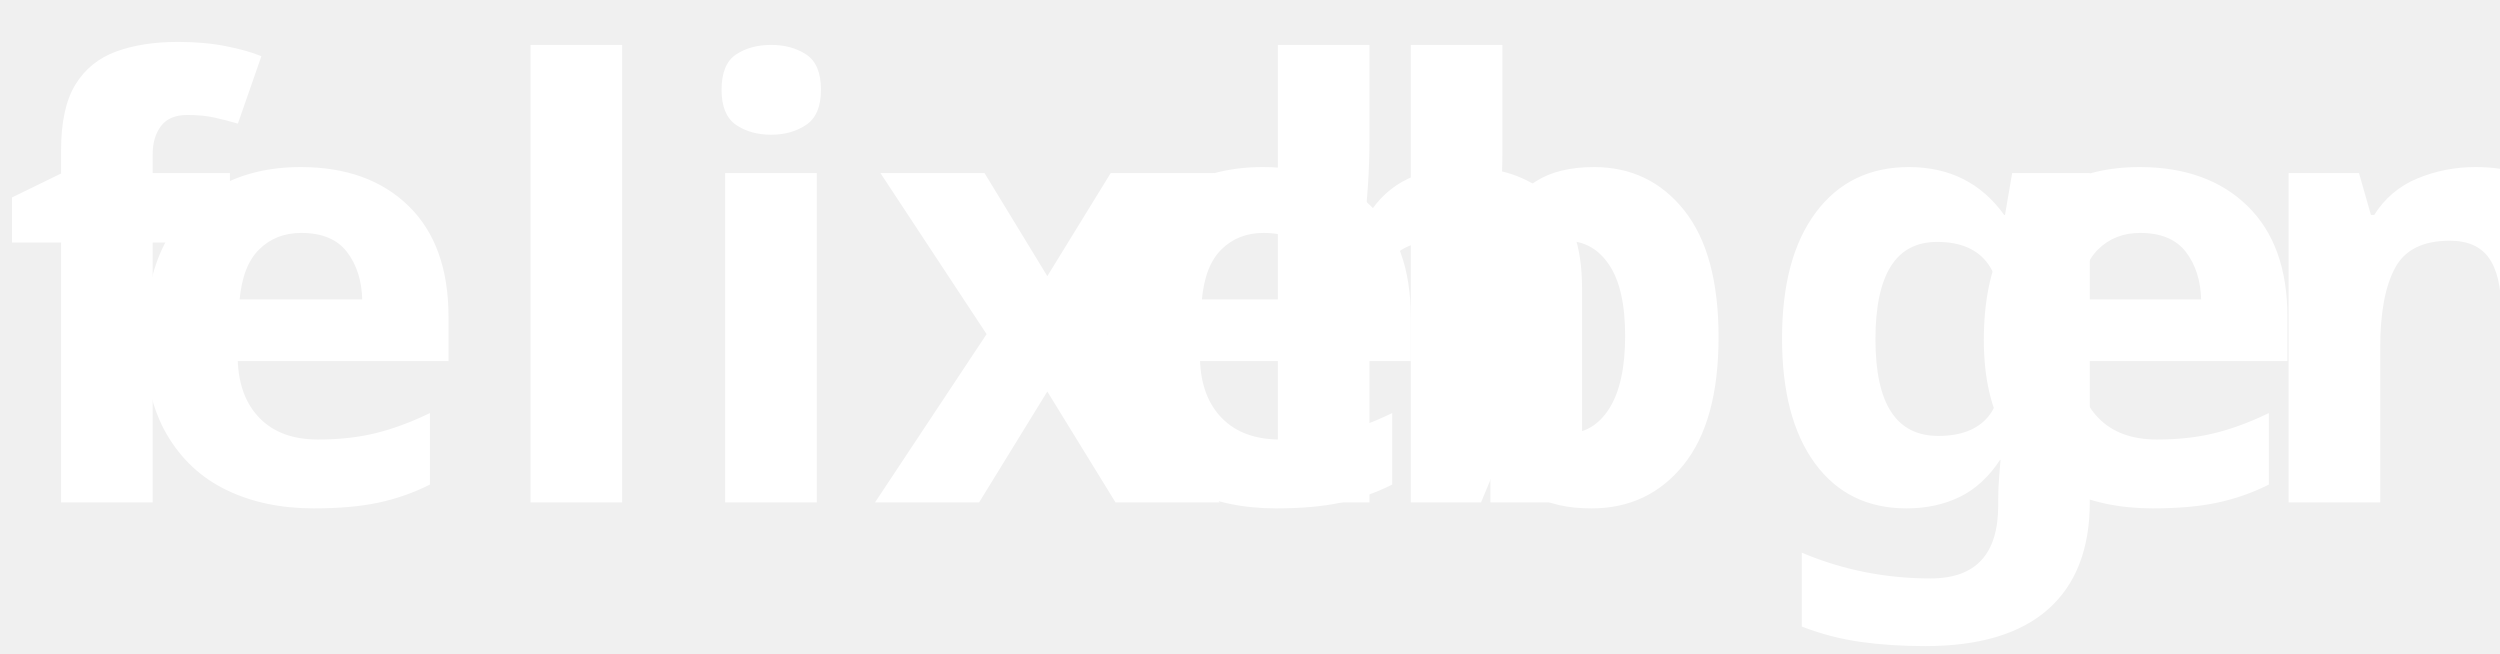
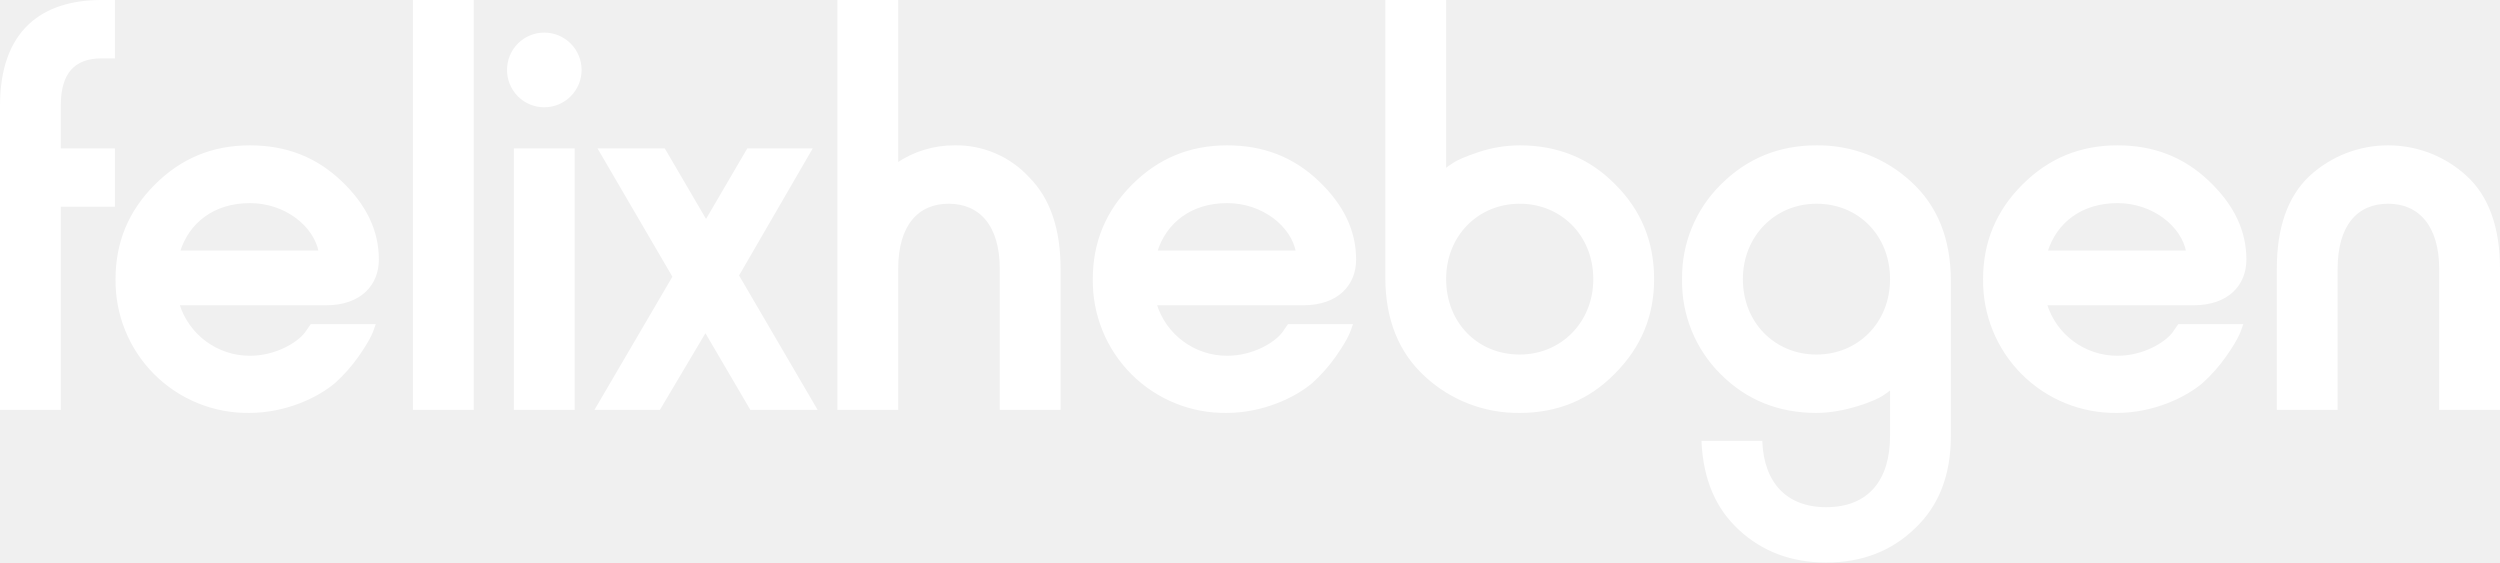
- <svg xmlns="http://www.w3.org/2000/svg" id="bd14c572-7bb8-4c47-9900-7ed166fc3956" data-name="Layer 1" width="1043.743" height="272.996" viewBox="0 0 1043.743 272.996">
+ <svg xmlns="http://www.w3.org/2000/svg" id="b0563308-c244-43eb-9dda-30dd84c56495" data-name="bd14c572-7bb8-4c47-9900-7ed166fc3956" width="1027.744" height="231.25" viewBox="0 0 1027.744 231.25">
  <defs>
    <style>
-       .b66d74dc-5fea-4f3c-b0f9-856032307f74 {
-         font-size: 250px;
+       .b1f820c1-7eab-4949-9df3-a1bf2a849223 {
+         isolation: isolate;
+       }
+ 
+       .fbd4fc68-e7fe-4b1e-afb2-a3fa65e4777c {
        fill: #fff;
+       }
+ 
+       .bc7b1d3b-0aaa-4433-af4b-c3db2156ae71 {
+         fill: none;
        stroke: #fff;
        stroke-miterlimit: 10;
-         font-family: Harry-Heavy, Harry;
-         font-weight: 800;
-         letter-spacing: -0.02em;
-       }
- 
-       .a87ffd50-5919-4fc0-b615-1e6ac0490f05 {
-         letter-spacing: 0.02em;
-       }
- 
-       .bf5735af-8bbf-4de6-b075-9d4fb239a32d {
-         letter-spacing: 0.015em;
-       }
- 
-       .bf647b68-e2a1-47e8-a3e8-92a6e0df7ac1 {
-         letter-spacing: 0.017em;
      }
    </style>
  </defs>
-   <text class="b66d74dc-5fea-4f3c-b0f9-856032307f74" transform="translate(0.5 209.248)">f<tspan class="a87ffd50-5919-4fc0-b615-1e6ac0490f05" x="49.25" y="0">elixh</tspan>
-     <tspan class="bf5735af-8bbf-4de6-b075-9d4fb239a32d" x="450.994" y="0">e</tspan>
-     <tspan class="a87ffd50-5919-4fc0-b615-1e6ac0490f05" x="569.496" y="0">bg</tspan>
-     <tspan class="bf647b68-e2a1-47e8-a3e8-92a6e0df7ac1" x="816.992" y="0">e</tspan>
-     <tspan class="a87ffd50-5919-4fc0-b615-1e6ac0490f05" x="935.994" y="0">n</tspan>
-   </text>
+   <g class="b1f820c1-7eab-4949-9df3-a1bf2a849223">
+     <g class="b1f820c1-7eab-4949-9df3-a1bf2a849223">
+       <path class="fbd4fc68-e7fe-4b1e-afb2-a3fa65e4777c" d="M52.25,41.748v23h-5c-11.5,0-17.25,6.5-17.25,19.75v18.25H52.25v23H30v83.5H6V84.748c0-30.75,17-43,41.25-43Z" transform="translate(-5.5 -41.248)" />
+     </g>
+     <g class="b1f820c1-7eab-4949-9df3-a1bf2a849223">
+       <path class="bc7b1d3b-0aaa-4433-af4b-c3db2156ae71" d="M52.25,41.748v23h-5c-11.5,0-17.25,6.5-17.25,19.75v18.25H52.25v23H30v83.5H6V84.748c0-30.75,17-43,41.25-43Z" transform="translate(-5.5 -41.248)" />
+     </g>
+     <g class="b1f820c1-7eab-4949-9df3-a1bf2a849223">
+       <path class="fbd4fc68-e7fe-4b1e-afb2-a3fa65e4777c" d="M145.5,116c10.25,9.75,15.25,20.25,15.25,32,0,10-7,18.25-21.25,18.25H78.75A30.746,30.746,0,0,0,108.25,188c10.75,0,19.75-5.5,23-9.75L133.5,175h25.75c-.75,2-1,4.25-6.75,12.5a65,65,0,0,1-9.5,10.75c-7,6-20.25,12.25-35,12.25A53.79,53.79,0,0,1,53.5,156c0-15,5.25-27.75,16-38.5s23.5-16,38.75-16C123,101.5,135.25,106.248,145.5,116Zm-8.5,28.75c-2-10.75-14-20.5-28.75-20.5-15,0-25.5,8.25-29.25,20.5Z" transform="translate(-5.5 -41.248)" />
+       <path class="fbd4fc68-e7fe-4b1e-afb2-a3fa65e4777c" d="M175.75,209.248V41.748h24v167.5Z" transform="translate(-5.5 -41.248)" />
+       <path class="fbd4fc68-e7fe-4b1e-afb2-a3fa65e4777c" d="M218.749,59.5a14.849,14.849,0,1,1,0,21A14.939,14.939,0,0,1,218.749,59.5Zm-1.5,149.75v-106.5h24v106.5Z" transform="translate(-5.5 -41.248)" />
+       <path class="fbd4fc68-e7fe-4b1e-afb2-a3fa65e4777c" d="M250.748,209.248,282.5,155,252,102.748h26.5l17.25,29.5,17.25-29.5h25.75l-30,51.75,32,54.75h-26.5l-18.75-32-19,32Z" transform="translate(-5.5 -41.248)" />
+       <path class="fbd4fc68-e7fe-4b1e-afb2-a3fa65e4777c" d="M374.246,41.748v67A41.614,41.614,0,0,1,398,101.5a40.122,40.122,0,0,1,30.25,13c8.5,8.5,12.75,21,12.75,37.25v57.5H417v-57.5c0-18-8.5-27.25-21.5-27.25-12.75,0-21.25,9-21.25,27.25v57.5h-24V41.748Z" transform="translate(-5.5 -41.248)" />
+     </g>
+     <g class="b1f820c1-7eab-4949-9df3-a1bf2a849223">
+       <path class="bc7b1d3b-0aaa-4433-af4b-c3db2156ae71" d="M145.5,116c10.25,9.75,15.25,20.25,15.25,32,0,10-7,18.25-21.25,18.25H78.75A30.746,30.746,0,0,0,108.25,188c10.75,0,19.75-5.5,23-9.75L133.5,175h25.75c-.75,2-1,4.25-6.75,12.5a65,65,0,0,1-9.5,10.75c-7,6-20.25,12.25-35,12.25A53.79,53.79,0,0,1,53.5,156c0-15,5.25-27.75,16-38.5s23.5-16,38.75-16C123,101.5,135.25,106.248,145.5,116Zm-8.5,28.75c-2-10.75-14-20.5-28.75-20.5-15,0-25.5,8.25-29.25,20.5Z" transform="translate(-5.5 -41.248)" />
+       <path class="bc7b1d3b-0aaa-4433-af4b-c3db2156ae71" d="M175.75,209.248V41.748h24v167.5Z" transform="translate(-5.5 -41.248)" />
+       <path class="bc7b1d3b-0aaa-4433-af4b-c3db2156ae71" d="M218.749,59.5a14.849,14.849,0,1,1,0,21A14.939,14.939,0,0,1,218.749,59.5Zm-1.5,149.75v-106.5h24v106.5Z" transform="translate(-5.5 -41.248)" />
+       <path class="bc7b1d3b-0aaa-4433-af4b-c3db2156ae71" d="M250.748,209.248,282.5,155,252,102.748h26.5l17.25,29.5,17.25-29.5h25.75l-30,51.75,32,54.75h-26.5l-18.75-32-19,32Z" transform="translate(-5.5 -41.248)" />
+       <path class="bc7b1d3b-0aaa-4433-af4b-c3db2156ae71" d="M374.246,41.748v67A41.614,41.614,0,0,1,398,101.5a40.122,40.122,0,0,1,30.25,13c8.5,8.5,12.75,21,12.75,37.25v57.5H417v-57.5c0-18-8.5-27.25-21.5-27.25-12.75,0-21.25,9-21.25,27.25v57.5h-24V41.748Z" transform="translate(-5.5 -41.248)" />
+     </g>
+     <g class="b1f820c1-7eab-4949-9df3-a1bf2a849223">
+       <path class="fbd4fc68-e7fe-4b1e-afb2-a3fa65e4777c" d="M547.244,116c10.25,9.75,15.25,20.25,15.25,32,0,10-7,18.25-21.25,18.25h-60.75a30.746,30.746,0,0,0,29.5,21.75c10.75,0,19.75-5.5,23-9.75l2.25-3.25h25.75c-.75,2-1,4.25-6.75,12.5a65,65,0,0,1-9.5,10.75c-7,6-20.25,12.25-35,12.25a53.79,53.79,0,0,1-54.5-54.5c0-15,5.25-27.75,16-38.5s23.5-16,38.75-16C524.744,101.5,536.994,106.248,547.244,116Zm-8.5,28.75c-2-10.75-14-20.5-28.75-20.5-15,0-25.5,8.25-29.25,20.5Z" transform="translate(-5.5 -41.248)" />
+     </g>
+     <g class="b1f820c1-7eab-4949-9df3-a1bf2a849223">
+       <path class="bc7b1d3b-0aaa-4433-af4b-c3db2156ae71" d="M547.244,116c10.25,9.75,15.25,20.25,15.25,32,0,10-7,18.25-21.25,18.25h-60.75a30.746,30.746,0,0,0,29.5,21.75c10.75,0,19.75-5.5,23-9.75l2.25-3.25h25.75c-.75,2-1,4.25-6.75,12.5a65,65,0,0,1-9.5,10.75c-7,6-20.25,12.25-35,12.25a53.79,53.79,0,0,1-54.5-54.5c0-15,5.25-27.75,16-38.5s23.5-16,38.75-16C524.744,101.5,536.994,106.248,547.244,116Zm-8.5,28.75c-2-10.75-14-20.5-28.75-20.5-15,0-25.5,8.25-29.25,20.5Z" transform="translate(-5.5 -41.248)" />
+     </g>
+     <g class="b1f820c1-7eab-4949-9df3-a1bf2a849223">
+       <path class="fbd4fc68-e7fe-4b1e-afb2-a3fa65e4777c" d="M599.5,41.748v69.5a26.109,26.109,0,0,1,3.5-2.5q2.625-1.875,10.5-4.5a53.458,53.458,0,0,1,16.75-2.75c15.5,0,28.5,5.25,39,16C679.746,128,685,140.748,685,156c0,15-5.25,27.75-16,38.5-10.5,10.75-23.5,16-38.75,16a55.754,55.754,0,0,1-38.5-14.75C581,186,575.5,172.5,575.5,155.248V41.748Zm30.75,82.75c-17.25,0-30.75,13.25-30.75,31.5,0,18,13,31.5,30.75,31.5C647.5,187.5,661,174,661,156,661,137.748,647.5,124.5,630.246,124.5Z" transform="translate(-5.5 -41.248)" />
+       <path class="fbd4fc68-e7fe-4b1e-afb2-a3fa65e4777c" d="M729.493,223c.75,16.75,10,27.25,26.75,27.25,17.75,0,26.75-11.5,26.75-29.75v-19.75a37.137,37.137,0,0,1-3.75,2.75c-3,2-15.25,7-27,7q-23.25,0-39-15.75A53.2,53.2,0,0,1,697.493,156a53.042,53.042,0,0,1,15.75-38.5c10.75-10.75,23.75-16,39-16a55.754,55.754,0,0,1,38.5,14.75c10.75,9.75,16.25,23.25,16.25,40.5V220.5c0,15.75-4.75,28.25-14.5,37.5-9.5,9.25-21.5,14-36.25,14-14.25,0-26-4.5-35.5-13.25s-14.5-20.5-15.25-35.75Zm22.75-35.5c17.25,0,30.75-13.25,30.75-31.5,0-18-13-31.5-30.75-31.5-17.25,0-30.75,13.5-30.75,31.5C721.493,174.248,734.993,187.5,752.243,187.5Z" transform="translate(-5.5 -41.248)" />
+     </g>
+     <g class="b1f820c1-7eab-4949-9df3-a1bf2a849223">
+       <path class="bc7b1d3b-0aaa-4433-af4b-c3db2156ae71" d="M599.5,41.748v69.5a26.109,26.109,0,0,1,3.5-2.5q2.625-1.875,10.5-4.5a53.458,53.458,0,0,1,16.75-2.75c15.5,0,28.5,5.25,39,16C679.746,128,685,140.748,685,156c0,15-5.25,27.75-16,38.5-10.5,10.75-23.5,16-38.75,16a55.754,55.754,0,0,1-38.5-14.75C581,186,575.5,172.5,575.5,155.248V41.748Zm30.75,82.75c-17.25,0-30.75,13.25-30.75,31.5,0,18,13,31.5,30.75,31.5C647.5,187.5,661,174,661,156,661,137.748,647.5,124.5,630.246,124.5Z" transform="translate(-5.5 -41.248)" />
+       <path class="bc7b1d3b-0aaa-4433-af4b-c3db2156ae71" d="M729.493,223c.75,16.75,10,27.25,26.75,27.25,17.75,0,26.75-11.5,26.75-29.75v-19.75a37.137,37.137,0,0,1-3.75,2.75c-3,2-15.25,7-27,7q-23.25,0-39-15.75A53.2,53.2,0,0,1,697.493,156a53.042,53.042,0,0,1,15.75-38.5c10.75-10.75,23.75-16,39-16a55.754,55.754,0,0,1,38.5,14.75c10.75,9.75,16.25,23.25,16.25,40.5V220.5c0,15.75-4.75,28.25-14.5,37.5-9.5,9.25-21.5,14-36.25,14-14.25,0-26-4.5-35.5-13.25s-14.5-20.5-15.25-35.75Zm22.75-35.5c17.25,0,30.75-13.25,30.75-31.5,0-18-13-31.5-30.75-31.5-17.25,0-30.75,13.5-30.75,31.5C721.493,174.248,734.993,187.5,752.243,187.5Z" transform="translate(-5.5 -41.248)" />
+     </g>
+     <g class="b1f820c1-7eab-4949-9df3-a1bf2a849223">
+       <path class="fbd4fc68-e7fe-4b1e-afb2-a3fa65e4777c" d="M913.242,116c10.25,9.75,15.25,20.25,15.25,32,0,10-7,18.25-21.25,18.25h-60.75a30.746,30.746,0,0,0,29.5,21.75c10.75,0,19.75-5.5,23-9.75l2.25-3.25h25.75c-.75,2-1,4.25-6.75,12.5a65,65,0,0,1-9.5,10.75c-7,6-20.25,12.25-35,12.25a53.79,53.79,0,0,1-54.5-54.5c0-15,5.25-27.75,16-38.5s23.5-16,38.75-16C890.742,101.5,902.992,106.248,913.242,116Zm-8.5,28.75c-2-10.75-14-20.5-28.75-20.5-15,0-25.5,8.25-29.25,20.5Z" transform="translate(-5.5 -41.248)" />
+     </g>
+     <g class="b1f820c1-7eab-4949-9df3-a1bf2a849223">
+       <path class="bc7b1d3b-0aaa-4433-af4b-c3db2156ae71" d="M913.242,116c10.25,9.75,15.25,20.25,15.25,32,0,10-7,18.25-21.25,18.25h-60.75a30.746,30.746,0,0,0,29.5,21.75c10.75,0,19.75-5.5,23-9.75l2.25-3.25h25.75c-.75,2-1,4.25-6.75,12.5a65,65,0,0,1-9.5,10.75c-7,6-20.25,12.25-35,12.25a53.79,53.79,0,0,1-54.5-54.5c0-15,5.25-27.75,16-38.5s23.5-16,38.75-16C890.742,101.5,902.992,106.248,913.242,116Zm-8.5,28.75c-2-10.75-14-20.5-28.75-20.5-15,0-25.5,8.25-29.25,20.5Z" transform="translate(-5.5 -41.248)" />
+     </g>
+     <g class="b1f820c1-7eab-4949-9df3-a1bf2a849223">
+       <path class="fbd4fc68-e7fe-4b1e-afb2-a3fa65e4777c" d="M965.994,209.248h-24v-57.5c0-17,4.5-29.5,13.25-37.75a47.21,47.21,0,0,1,64,0c9,8.25,13.5,21,13.5,37.75v57.5h-24v-57.5c0-17.75-8.5-27.25-21.5-27.25s-21.25,9.25-21.25,27.25Z" transform="translate(-5.5 -41.248)" />
+     </g>
+     <g class="b1f820c1-7eab-4949-9df3-a1bf2a849223">
+       <path class="bc7b1d3b-0aaa-4433-af4b-c3db2156ae71" d="M965.994,209.248h-24v-57.5c0-17,4.5-29.5,13.25-37.75a47.21,47.21,0,0,1,64,0c9,8.25,13.5,21,13.5,37.75v57.5h-24v-57.5c0-17.75-8.5-27.25-21.5-27.25s-21.25,9.25-21.25,27.25Z" transform="translate(-5.5 -41.248)" />
+     </g>
+   </g>
</svg>
